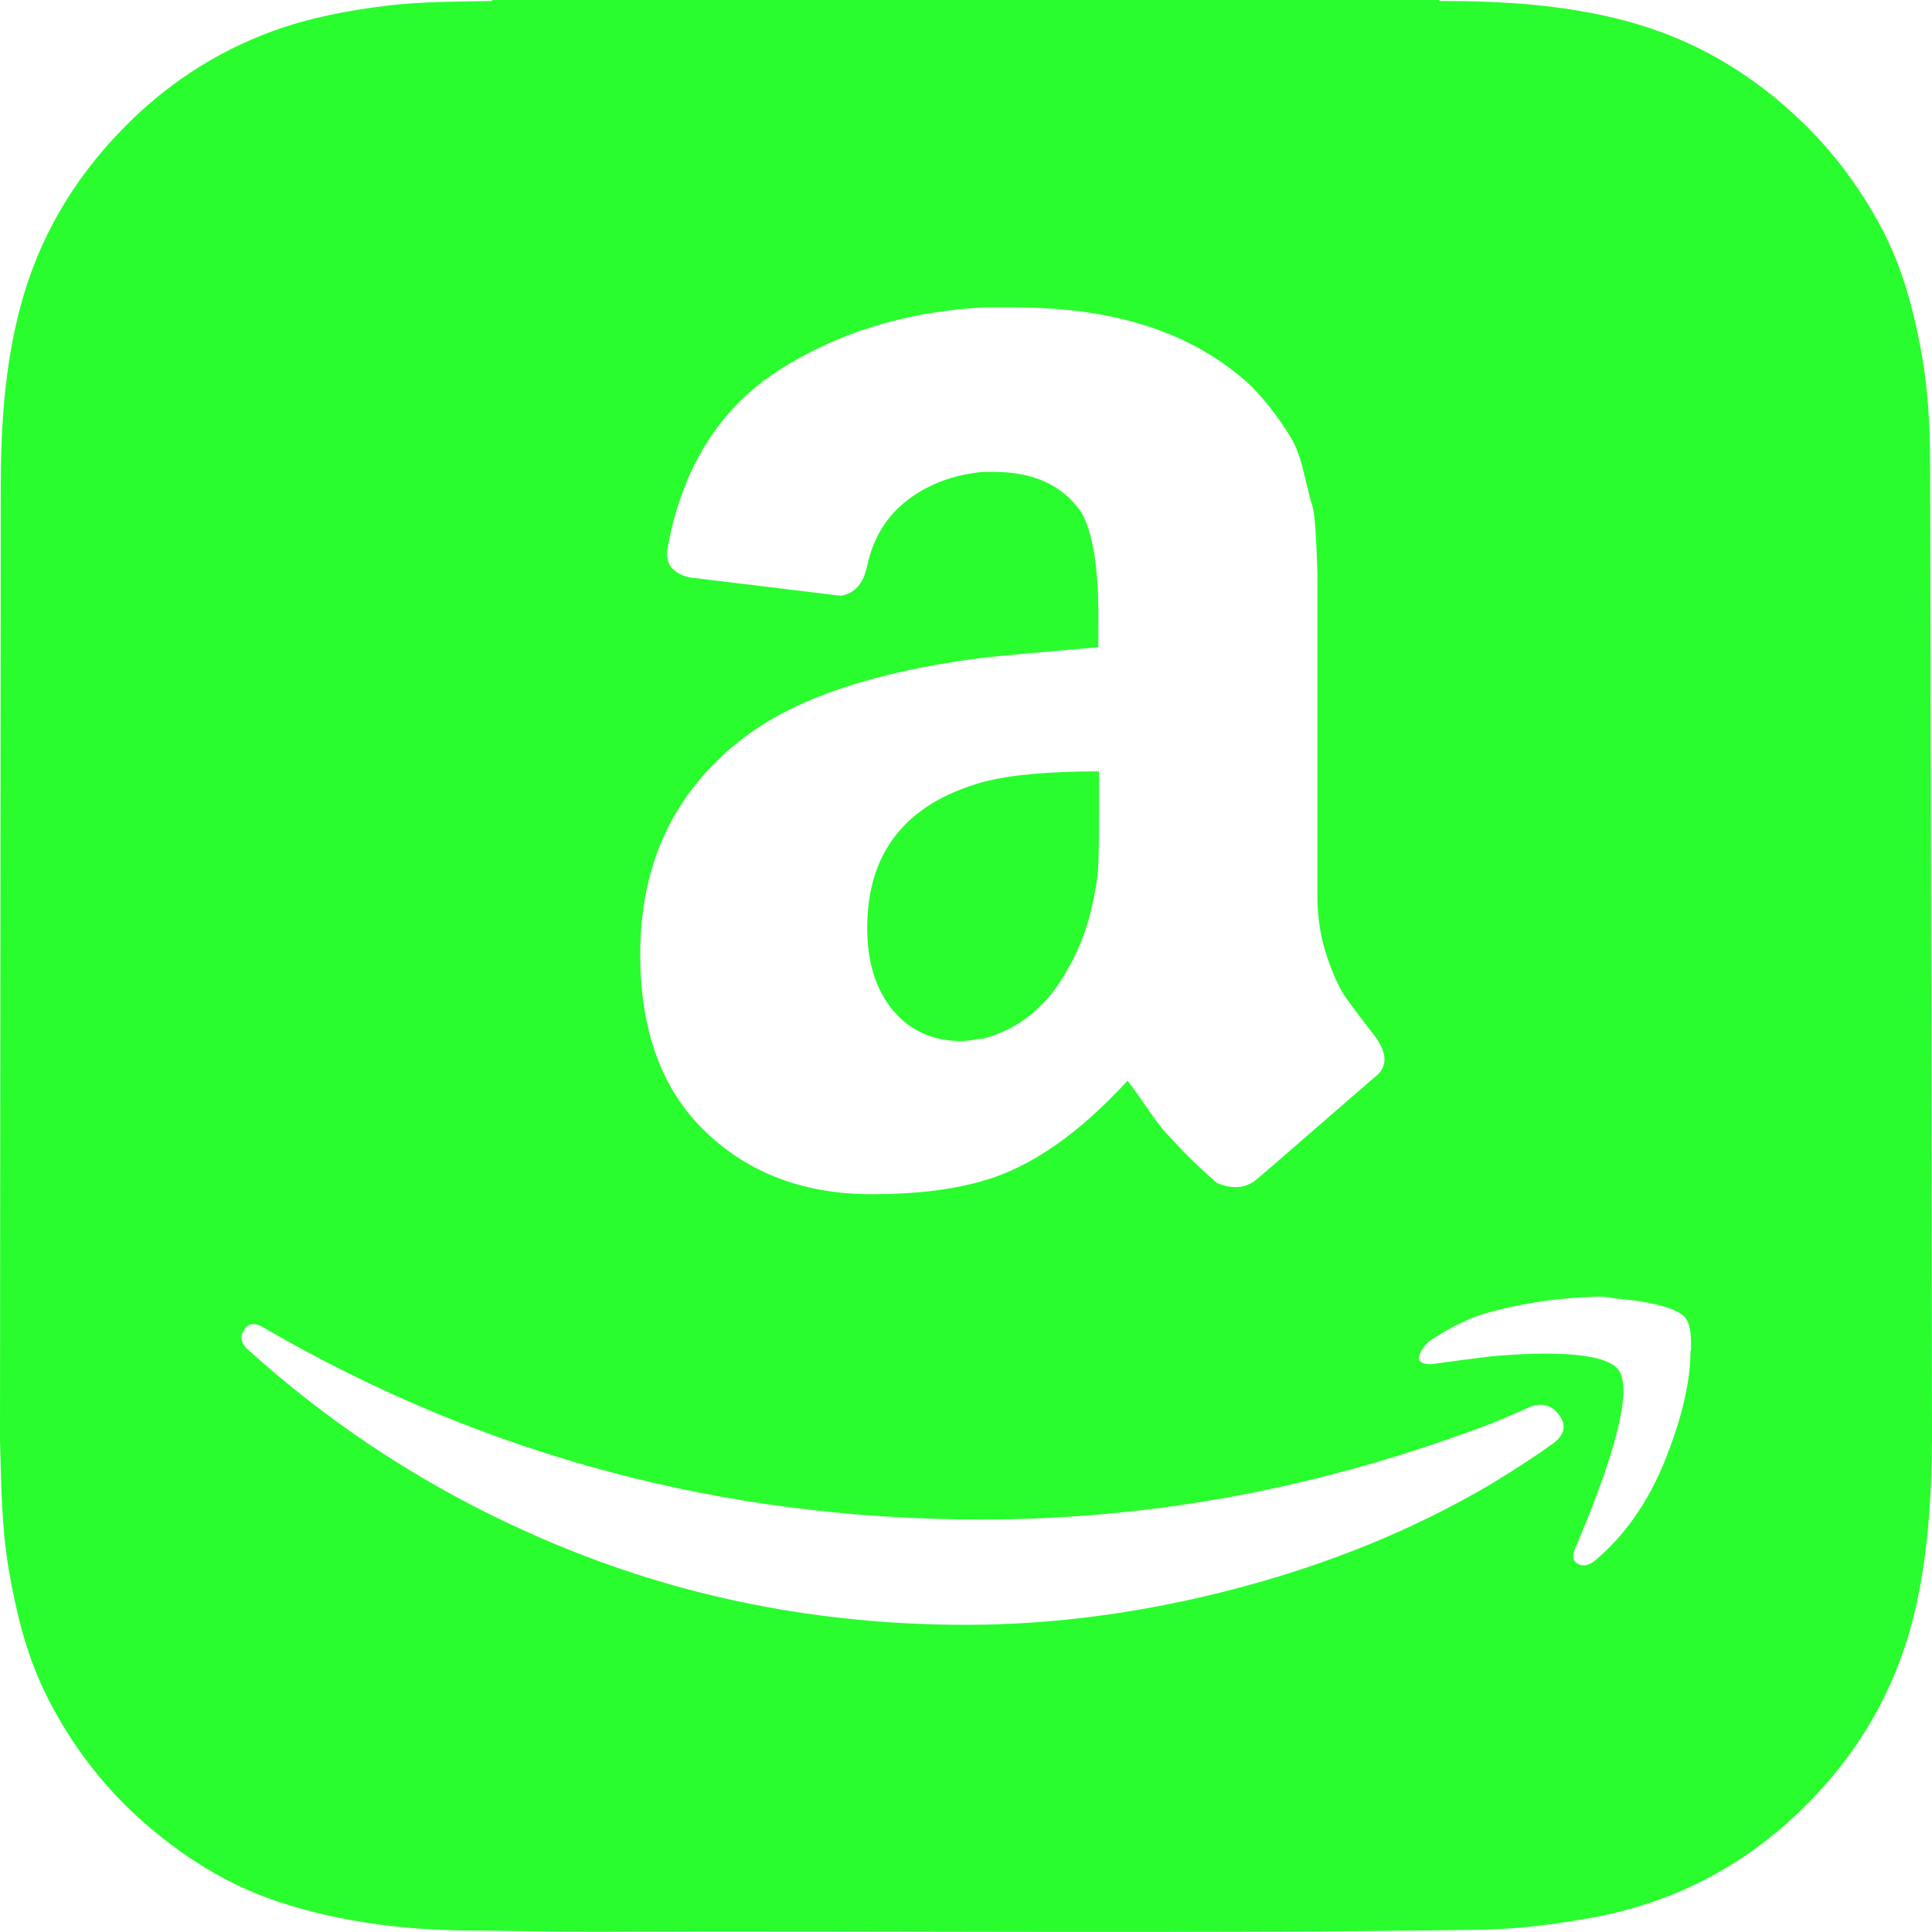
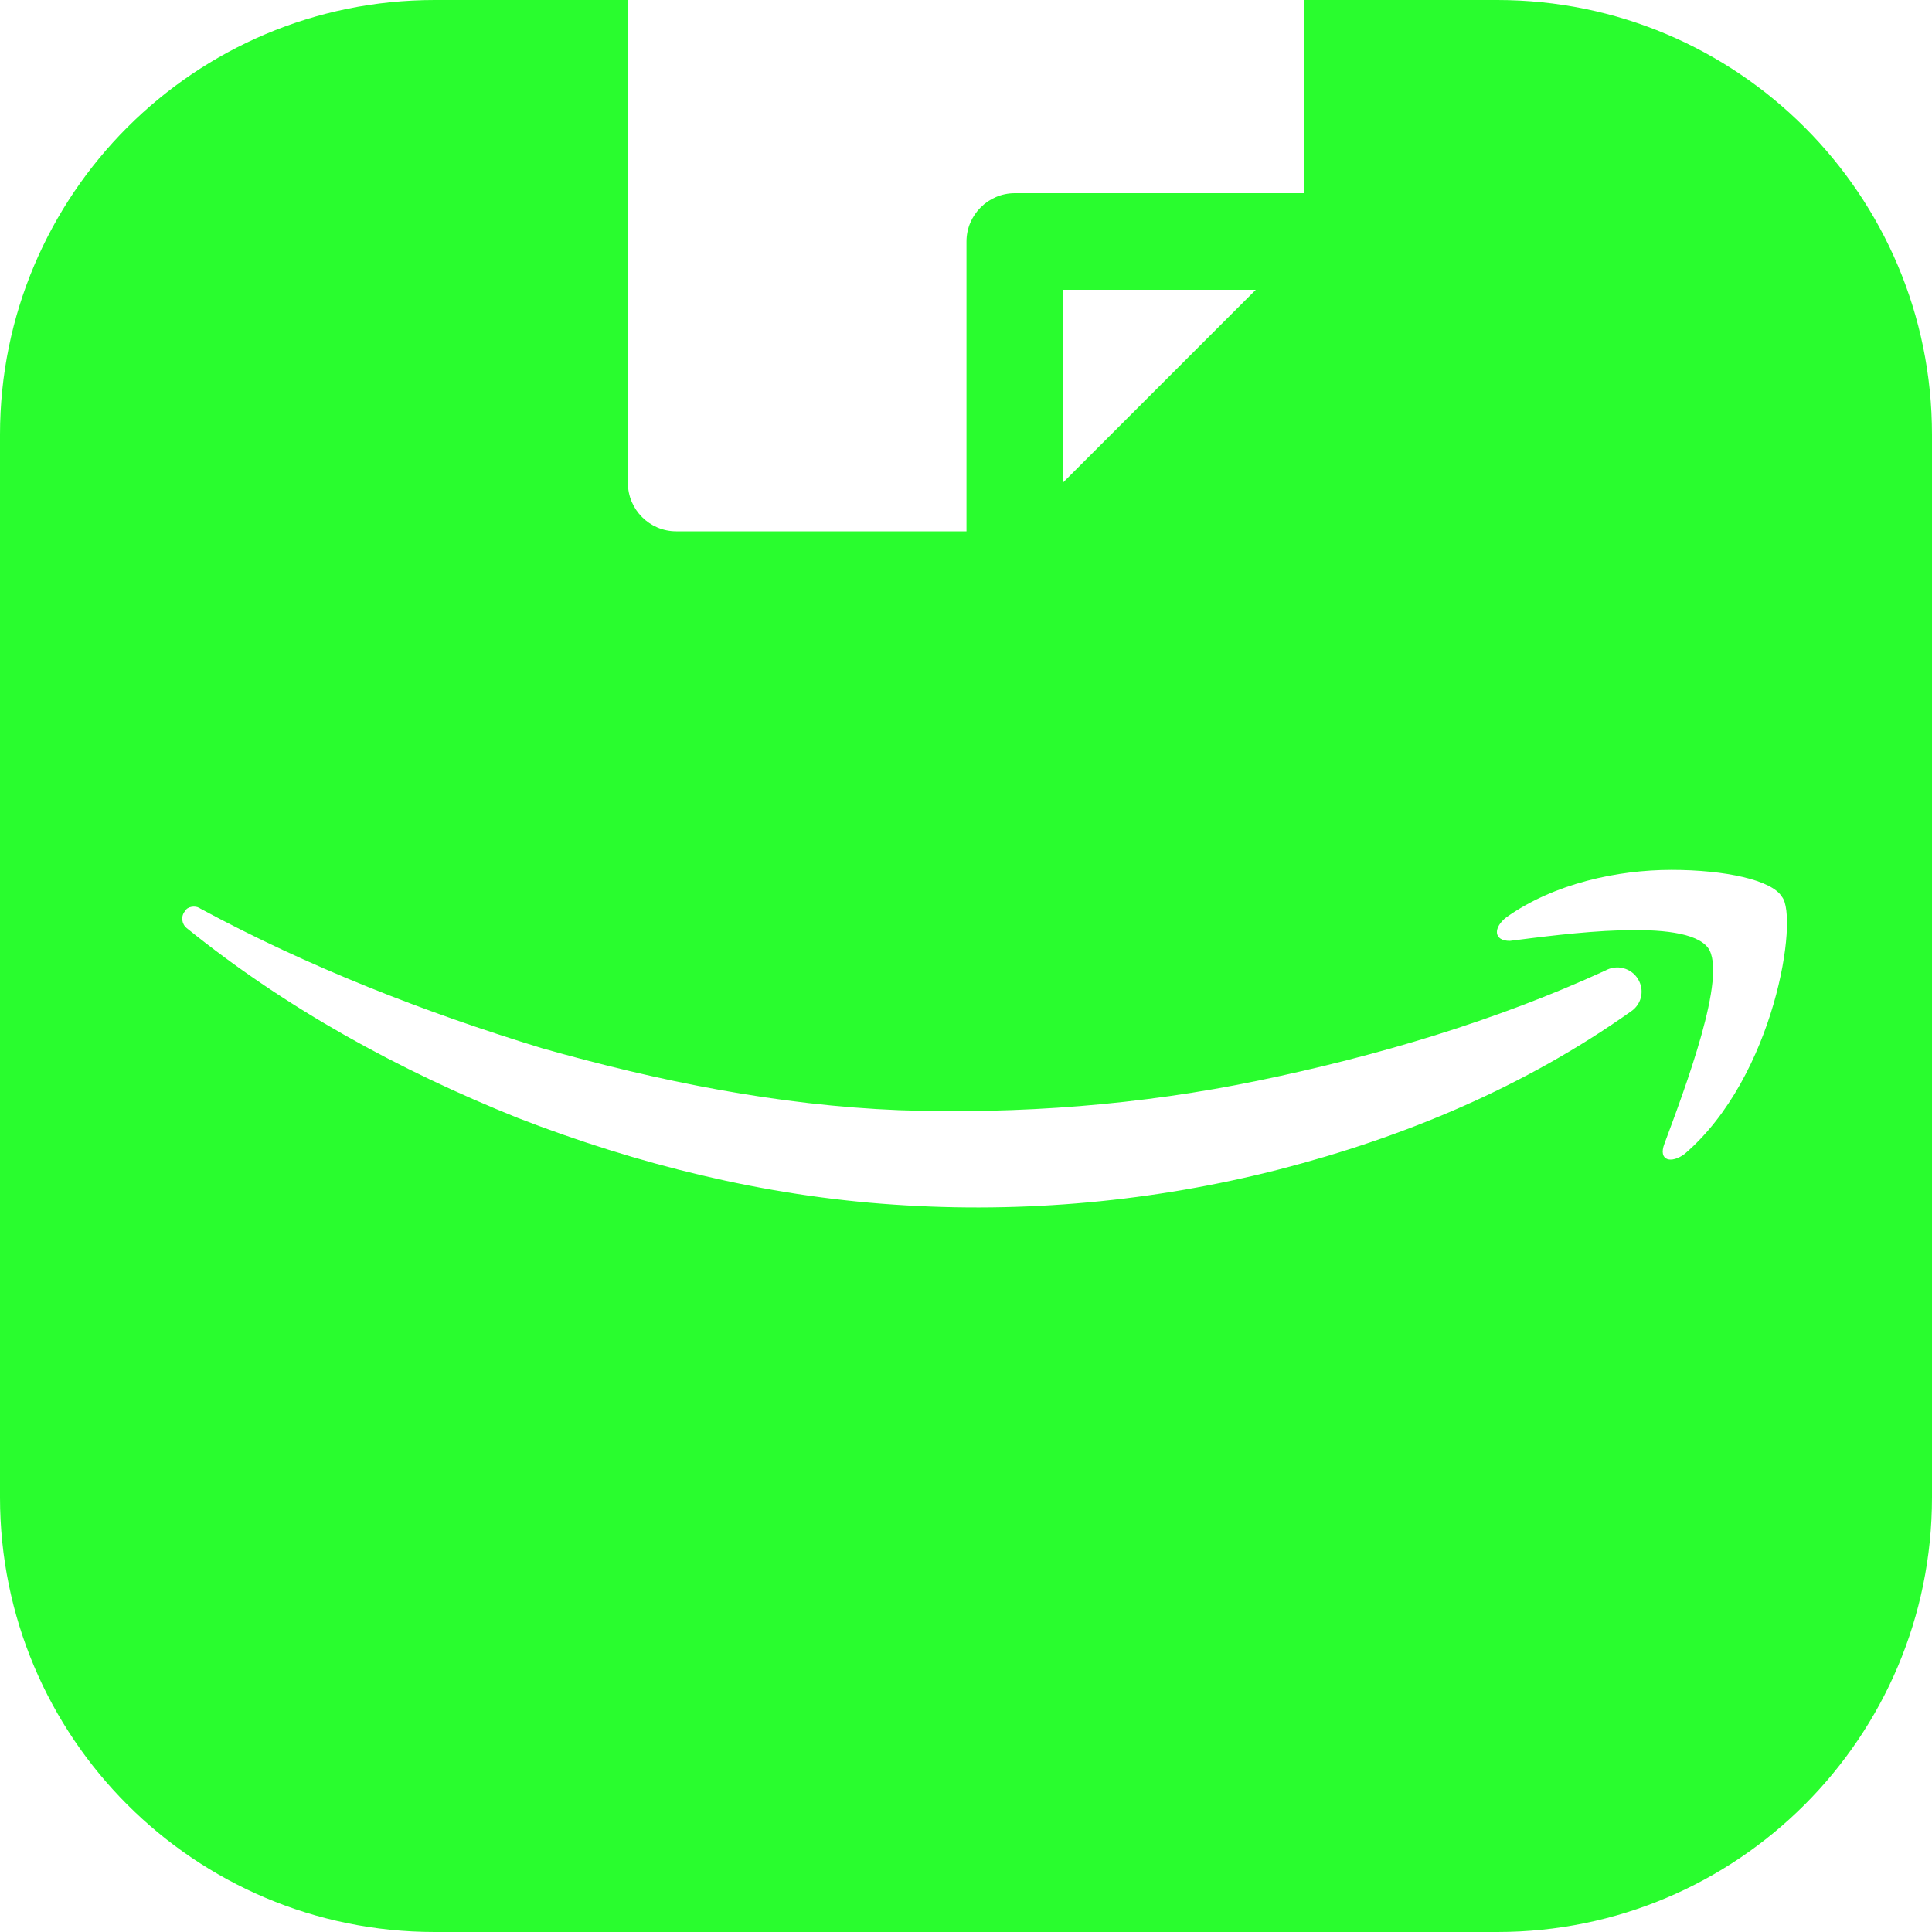
<svg xmlns="http://www.w3.org/2000/svg" version="1.1" id="Layer_1" x="0px" y="0px" viewBox="0 0 800 800" style="enable-background:new 0 0 800 800;" xml:space="preserve">
  <style type="text/css">
	.st0{fill:#29FD2E;}
</style>
-   <g>
-     <path class="st0" d="M359.1,384.2c0,14.2,3.5,25.5,10.6,34.1c7.1,8.5,16.6,12.8,28.6,12.8c1.1,0,2.6-0.2,4.6-0.5   c2-0.4,3.4-0.5,4.1-0.5c15.3-4,27.1-13.8,35.5-29.5c4-6.9,7-14.5,9-22.6c2-8.2,3.1-14.8,3.3-19.9c0.2-5.1,0.3-13.5,0.3-25.1v-13.6   c-21.1,0-37.1,1.5-48,4.4C375.1,332.7,359.1,352.9,359.1,384.2z" />
-     <path class="st0" d="M799.2,187.2c-0.2-14.4-1.2-28.8-3.9-43c-3.3-17.3-7.9-34.2-16.2-49.8C770.3,77.9,759.3,63,745.7,50   C725,30.1,701,16,673,8.6c-25.2-6.7-50.9-8.2-76.9-8.2c-0.1-0.1-0.1-0.3-0.1-0.4H203.8c0,0.1,0,0.3,0,0.4   c-14.7,0.3-29.4,0.2-44.1,2c-16,2-31.9,5-47.1,10.6c-23.9,8.8-44.7,22.6-62.4,41C30.1,74.7,16,98.8,8.5,126.8   c-6.7,25-8.2,50.5-8.2,76.2L0,596.5v0c0.5,17.8,0.6,35.6,3.6,53.3c3.2,18.7,7.7,36.9,16.4,53.8c11.7,22.9,27.7,42.3,48.1,58.1   c14.6,11.4,30.5,20.4,48.1,26.1c25.7,8.3,52.2,11.5,79.1,11.6c16.8,0.1,33.6,0.5,50.4,0.5c122-0.5,243.9,0.9,365.9-0.8   c16.2-0.2,32.1-2.2,48-5.1c30.4-5.6,57.3-18.6,80.4-39.1c26.8-23.9,44.9-53.2,53.1-88.5c5.3-23.1,6.7-46.5,6.9-70v-4.7   C800,590,799.3,192.5,799.2,187.2z M447.5,211.8c-7.6-10.9-19.6-16.4-36-16.4h-4.4c-12,1.1-22.4,4.9-31.1,11.5   s-14.4,15.6-16.9,27.3c-1.5,7.3-5.1,11.5-10.9,12.5l-62.7-7.6c-6.2-1.5-9.3-4.7-9.3-9.8c0-1.1,0.2-2.4,0.5-3.8   c6.2-32.4,21.4-56.4,45.5-72c24.2-15.6,52.5-24.4,84.8-26.2h13.6c41.5,0,73.8,10.7,97.1,32.2c3.7,3.7,7,7.6,10.1,11.7   c3.1,4.2,5.5,7.9,7.4,11.2c1.8,3.3,3.5,8,4.9,14.2c1.5,6.2,2.5,10.5,3.3,12.8c0.7,2.4,1.3,7.5,1.6,15.3c0.4,7.8,0.5,12.5,0.5,13.9   v132c0,9.5,1.4,18.1,4.1,25.9c2.7,7.8,5.4,13.5,7.9,16.9c2.5,3.5,6.7,9,12.5,16.6c2.2,3.3,3.3,6.2,3.3,8.7c0,2.9-1.5,5.5-4.4,7.6   c-30.2,26.2-46.5,40.4-49.1,42.5c-4.4,3.3-9.6,3.6-15.8,1.1c-5.1-4.4-9.5-8.5-13.4-12.5c-3.8-4-6.5-6.9-8.2-8.7   c-1.6-1.8-4.3-5.4-7.9-10.6c-3.6-5.3-6.2-8.8-7.6-10.6c-20.4,22.2-40.4,36-60,41.5c-12.4,3.6-27.6,5.5-45.8,5.5   c-28,0-51-8.6-69-25.9c-18-17.3-27-41.7-27-73.4c0-25.1,6.2-46.5,18.5-64.4c12.4-17.8,29.3-31.3,50.7-40.4   c19.6-8.4,43.8-14.4,72.5-18c9.8-1.1,25.8-2.5,48-4.4v-9.3C455.1,235.5,452.5,219.8,447.5,211.8z M642.7,598   c-6.5,4.7-14.9,10.2-25.1,16.4c-31.3,18.5-66.2,32.9-104.7,43.1c-38.5,10.2-76.2,15.3-112.9,15.3c-56.7,0-110.4-9.9-160.9-29.7   c-50.5-19.8-95.8-47.7-135.8-83.7c-2.2-1.8-3.3-3.6-3.3-5.5c0-1.1,0.4-2.2,1.1-3.3c1.8-2.9,4.7-3.1,8.7-0.5   c90.9,52.7,189.8,79.1,296.7,79.1c71.3,0,141.6-13.3,211.1-39.8c1.8-0.7,4.5-1.8,7.9-3.3c3.5-1.5,5.9-2.5,7.4-3.3   c5.5-2.2,9.7-1.1,12.8,3.3C648.8,590.4,647.8,594.4,642.7,598z M700,559.3c0,12.7-3.5,27.7-10.4,45c-6.9,17.3-16.5,31.2-28.9,41.7   c-1.8,1.5-3.5,2.2-4.9,2.2c-0.7,0-1.5-0.2-2.2-0.5c-2.2-1.1-2.7-3.1-1.6-6c13.5-31.6,20.2-53.6,20.2-66c0-4-0.7-6.9-2.2-8.7   c-3.6-4.4-13.8-6.5-30.5-6.5c-6.2,0-13.5,0.4-21.8,1.1c-9.1,1.1-17.5,2.2-25.1,3.3c-2.2,0-3.6-0.4-4.4-1.1   c-0.7-0.7-0.9-1.5-0.5-2.2c0-0.4,0.2-0.9,0.5-1.6c0.7-1.5,1.8-2.9,3.3-4.4c9.1-6.2,17.8-10.4,26.2-12.5c13.8-3.6,27.3-5.6,40.4-6   c3.6-0.4,7.1-0.2,10.4,0.5c16.4,1.5,26.2,4.2,29.5,8.2c1.5,2.2,2.2,5.5,2.2,9.8V559.3z" />
-   </g>
+   <path class="st0" d="M180,0C80.6,0,0,80.6,0,180v440c0,99.4,80.6,180,180,180h440c99.4,0,180-80.6,180-180V180  C800,80.6,719.4,0,620,0h-80v80H420.2c-11,0-20,9-20,20v120H280c-11,0-20-9-20-20V0H180z M440.2,120H520l-79.8,79.8V120z   M692.1,360.2c22.2,0,41.7,4.2,45.8,11.2c6.9,8.4-2.8,74.2-40.3,106.4c-5.6,4.2-11.1,2.8-8.4-4.2c8.3-22.4,26.4-70,18-81.2  c-9.7-12.6-59.7-5.6-82-2.8c-6.9,0-6.9-5.6-1.4-9.8C643.5,365.8,669.9,360.2,692.1,360.2z M79.3,375.5c1.1-0.2,2.3-0.1,3.3,0.5  l0.3,0.2c45,24.3,93.1,43,141.4,57.8c48.7,13.8,98.1,23.7,148,25.7c49.7,1.7,99.9-2.1,149-12.3c48.8-10.1,98.1-24.7,143.4-45.5  l0.8-0.4c5-2.3,11-0.1,13.3,4.9c2.1,4.5,0.6,9.6-3.3,12.3c-44.3,31.4-93.8,52.1-145.7,65.5c-51.9,13.3-105.9,18.3-159.7,14.6  c-53.8-3.6-106.2-16.7-155.7-35.9c-49.3-19.8-95.9-45.3-137.1-78.6c-2.1-1.7-2.5-4.9-0.7-7C77.1,376.3,78.1,375.7,79.3,375.5z" />
</svg>
